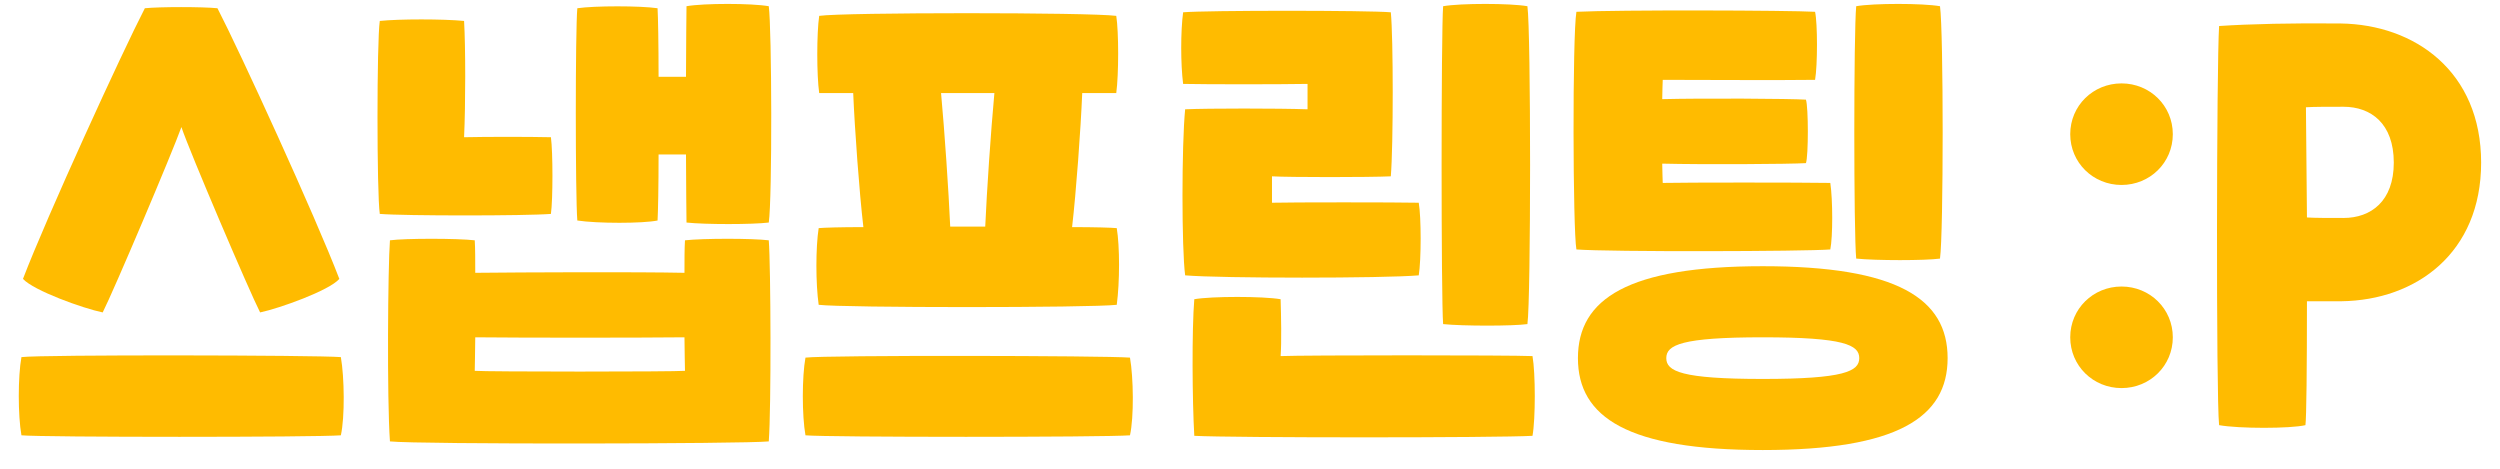
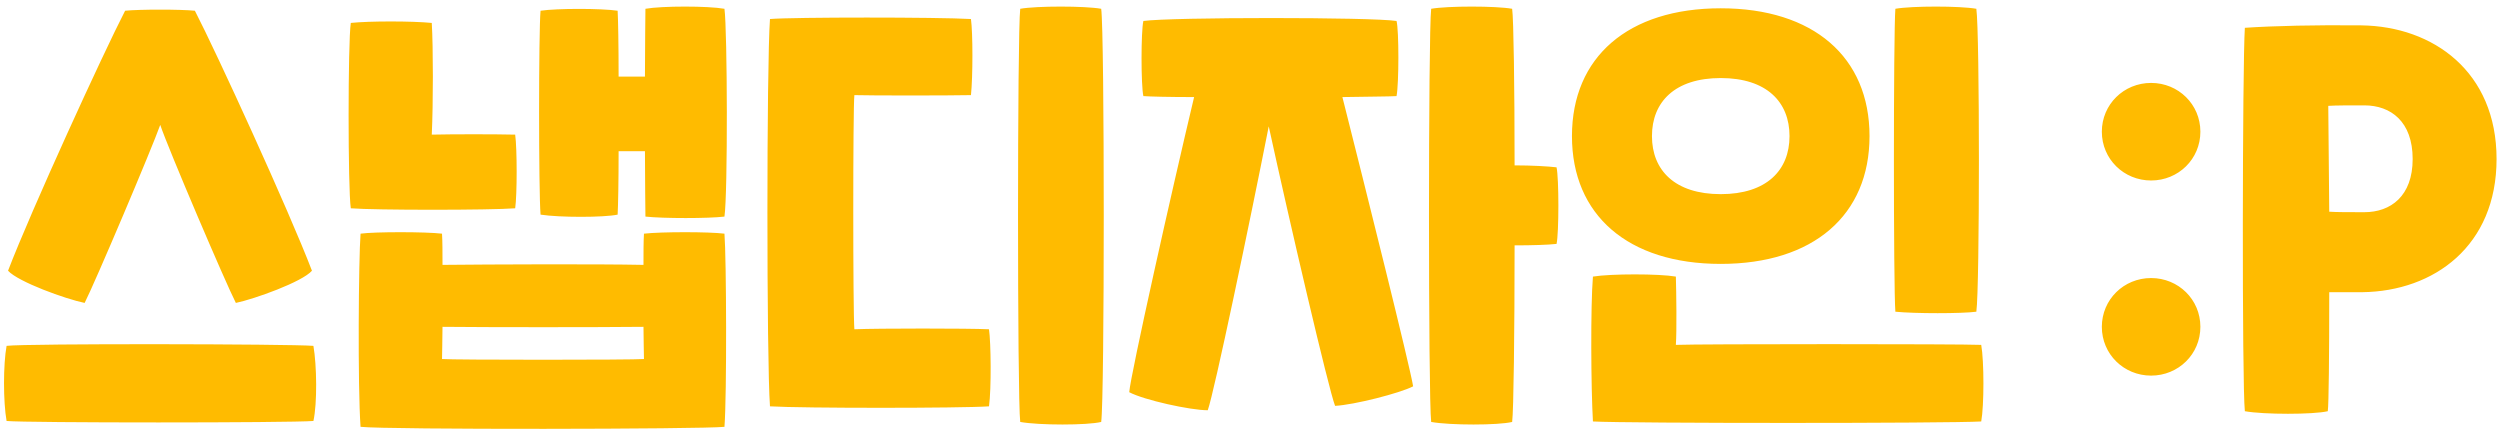
- <svg xmlns="http://www.w3.org/2000/svg" width="128" height="24" viewBox="0 0 128 24" fill="none">
-   <path d="M5.258 15.996C4.244 15.788 1.722 14.878 1.176 14.28C2.398 11.082 6.272 2.632 7.416 0.422C8.17 0.344 10.38 0.344 11.134 0.422C12.278 2.632 16.152 11.082 17.374 14.28C16.854 14.878 14.306 15.788 13.318 15.996C12.772 14.93 9.704 7.754 9.288 6.506C8.846 7.754 5.804 14.93 5.258 15.996ZM1.098 22.288C0.916 21.274 0.916 19.272 1.098 18.284C2.164 18.154 16.152 18.18 17.452 18.284C17.634 19.324 17.66 21.352 17.452 22.288C16.152 22.392 2.164 22.392 1.098 22.288Z" fill="#FFBB00" />
-   <path d="M33.667 11.29C32.913 11.446 30.573 11.446 29.559 11.29C29.455 10.042 29.455 1.514 29.559 0.422C30.443 0.292 32.783 0.292 33.667 0.422C33.693 0.838 33.719 2.242 33.719 3.932H35.123C35.123 2.19 35.149 0.734 35.149 0.318C36.033 0.162 38.477 0.162 39.361 0.318C39.517 1.462 39.543 10.146 39.361 11.394C38.529 11.498 36.085 11.498 35.149 11.394C35.149 10.952 35.123 9.574 35.123 7.91H33.719C33.719 9.522 33.693 10.848 33.667 11.29ZM28.207 10.952C26.907 11.056 20.693 11.056 19.445 10.952C19.289 9.886 19.289 2.112 19.445 1.072C20.433 0.968 22.695 0.968 23.761 1.072C23.839 2.398 23.839 5.362 23.761 7.026C24.931 7 27.063 7 28.207 7.026C28.311 7.78 28.311 10.224 28.207 10.952ZM35.071 12.304C36.007 12.2 38.529 12.2 39.361 12.304C39.465 13.604 39.491 20.91 39.361 22.6C38.113 22.73 21.447 22.756 19.965 22.6C19.809 20.442 19.861 13.63 19.965 12.304C20.719 12.2 23.423 12.2 24.307 12.304C24.333 12.72 24.333 13.318 24.333 13.968C26.829 13.942 32.575 13.916 35.045 13.968C35.045 13.292 35.045 12.72 35.071 12.304ZM24.307 18.986C24.879 19.038 34.499 19.038 35.071 18.986C35.071 18.622 35.045 17.998 35.045 17.27C32.601 17.296 26.829 17.296 24.333 17.27C24.333 17.998 24.307 18.622 24.307 18.986Z" fill="#FFBB00" />
-   <path d="M41.916 11.68C42.203 11.654 43.035 11.628 44.205 11.628C43.996 9.834 43.763 6.636 43.684 4.764H41.943C41.812 3.854 41.812 1.696 41.943 0.812C43.191 0.63 55.775 0.63 57.153 0.812C57.282 1.644 57.282 3.802 57.153 4.764H55.41C55.333 6.636 55.099 9.834 54.891 11.628C56.06 11.628 56.892 11.654 57.178 11.68C57.334 12.616 57.334 14.436 57.178 15.606C55.827 15.762 43.164 15.762 41.916 15.606C41.761 14.514 41.761 12.668 41.916 11.68ZM48.182 4.764C48.364 6.74 48.572 9.808 48.651 11.602H50.444C50.523 9.808 50.73 6.74 50.913 4.764H48.182ZM57.855 18.31C58.036 19.35 58.062 21.352 57.855 22.288C56.554 22.392 42.306 22.392 41.24 22.288C41.059 21.274 41.059 19.298 41.24 18.31C42.306 18.18 56.554 18.206 57.855 18.31Z" fill="#FFBB00" />
-   <path d="M73.888 16.594C73.784 15.32 73.784 1.618 73.888 0.318C74.772 0.162 77.32 0.162 78.204 0.318C78.386 1.618 78.386 15.294 78.204 16.594C77.45 16.698 74.902 16.698 73.888 16.594ZM60.68 14.098C60.498 12.746 60.498 7.416 60.68 5.596C61.876 5.544 65.438 5.544 66.946 5.596V4.296C65.464 4.322 61.798 4.322 60.576 4.296C60.446 3.282 60.446 1.592 60.576 0.63C61.72 0.526 70.092 0.526 71.21 0.63C71.34 1.93 71.34 7.442 71.21 9.028C70.092 9.08 66.01 9.08 65.126 9.028V10.38C66.036 10.354 71.496 10.354 72.64 10.38C72.77 11.134 72.77 13.292 72.64 14.098C70.872 14.254 62.474 14.254 60.68 14.098ZM61.148 22.314C61.044 20.546 61.018 16.88 61.148 15.32C62.032 15.164 64.658 15.164 65.568 15.32C65.594 16.178 65.62 17.53 65.568 18.232C66.764 18.18 77.32 18.18 78.464 18.232C78.62 19.116 78.62 21.456 78.464 22.314C76.696 22.418 63.02 22.418 61.148 22.314Z" fill="#FFBB00" />
-   <path d="M99.328 13.24C98.574 13.344 96.052 13.344 95.038 13.24C94.908 11.966 94.908 1.618 95.038 0.318C95.922 0.162 98.444 0.162 99.328 0.318C99.51 1.618 99.51 11.94 99.328 13.24ZM93.712 12.772C92.412 12.876 82.376 12.902 80.712 12.772C80.53 11.784 80.504 1.852 80.712 0.604C82.818 0.5 91.606 0.526 92.932 0.604C93.062 1.202 93.062 3.334 92.932 4.088C91.398 4.114 86.224 4.088 85.132 4.088C85.132 4.296 85.106 4.634 85.106 5.076C87.186 5.024 91.658 5.05 92.464 5.102C92.594 5.492 92.594 7.988 92.464 8.352C91.658 8.404 87.186 8.43 85.106 8.378C85.106 8.82 85.132 9.158 85.132 9.366C86.302 9.34 92.178 9.34 93.712 9.366C93.842 10.25 93.842 12.122 93.712 12.772ZM90.254 13.63C97.144 13.63 99.718 15.294 99.718 18.336C99.718 21.378 97.144 23.042 90.254 23.042C83.364 23.042 80.79 21.378 80.79 18.336C80.79 15.294 83.364 13.63 90.254 13.63ZM90.254 19.402C94.414 19.402 95.194 19.012 95.194 18.336C95.194 17.66 94.414 17.27 90.254 17.27C86.094 17.27 85.314 17.66 85.314 18.336C85.314 19.012 86.094 19.402 90.254 19.402Z" fill="#FFBB00" />
-   <path d="M108.622 9.47C107.166 9.47 105.996 8.326 105.996 6.87C105.996 5.414 107.166 4.27 108.622 4.27C110.078 4.27 111.248 5.414 111.248 6.87C111.248 8.326 110.078 9.47 108.622 9.47ZM108.622 19.87C107.166 19.87 105.996 18.726 105.996 17.27C105.996 15.814 107.166 14.67 108.622 14.67C110.078 14.67 111.248 15.814 111.248 17.27C111.248 18.726 110.078 19.87 108.622 19.87Z" fill="#FFBB00" />
-   <path d="M119.832 1.202C123.654 1.254 127.034 3.672 127.034 8.326C127.034 12.954 123.706 15.372 119.884 15.424H118.116C118.116 18.83 118.09 21.404 118.038 21.768C117.258 21.95 114.632 21.95 113.618 21.768C113.462 20.338 113.488 3.308 113.618 1.332C115.152 1.228 117.414 1.176 119.832 1.202ZM119.988 11.16C121.392 11.16 122.562 10.302 122.562 8.326C122.562 6.324 121.392 5.466 119.988 5.466C119.156 5.466 118.48 5.466 118.064 5.492C118.09 7.338 118.09 9.262 118.116 11.134C118.506 11.16 119.182 11.16 119.988 11.16Z" fill="#FFBB00" />
+ <svg xmlns="http://www.w3.org/2000/svg" width="410" height="71" viewBox="0 0 410 71" fill="none">
+   <path d="M13.88 49.68C10.76 49.04 3 46.24 1.32 44.4C5.08 34.56 17 8.56 20.52 1.76C22.84 1.52 29.64 1.52 31.96 1.76C35.48 8.56 47.4 34.56 51.16 44.4C49.56 46.24 41.72 49.04 38.68 49.68C37 46.4 27.56 24.32 26.28 20.48C24.92 24.32 15.56 46.4 13.88 49.68ZM1.08 69.04C0.52 65.92 0.52 59.76 1.08 56.72C4.36 56.32 47.4 56.4 51.4 56.72C51.96 59.92 52.04 66.16 51.4 69.04C47.4 69.36 4.36 69.36 1.08 69.04ZM101.291 35.2C98.971 35.68 91.771 35.68 88.651 35.2C88.331 31.36 88.331 5.12 88.651 1.76C91.371 1.36 98.571 1.36 101.291 1.76C101.371 3.04 101.451 7.36 101.451 12.56H105.771C105.771 7.2 105.851 2.72 105.851 1.44C108.571 0.96 116.091 0.96 118.811 1.44C119.291 4.96 119.371 31.68 118.811 35.52C116.251 35.84 108.731 35.84 105.851 35.52C105.851 34.16 105.771 29.92 105.771 24.8H101.451C101.451 29.76 101.371 33.84 101.291 35.2ZM84.491 34.16C80.491 34.48 61.371 34.48 57.531 34.16C57.051 30.88 57.051 6.96 57.531 3.76C60.571 3.44 67.531 3.44 70.811 3.76C71.051 7.84 71.051 16.96 70.811 22.08C74.411 22 80.971 22 84.491 22.08C84.811 24.4 84.811 31.92 84.491 34.16ZM105.611 38.32C108.491 38 116.251 38 118.811 38.32C119.131 42.32 119.211 64.8 118.811 70C114.971 70.4 63.691 70.48 59.131 70C58.651 63.36 58.811 42.4 59.131 38.32C61.451 38 69.771 38 72.491 38.32C72.571 39.6 72.571 41.44 72.571 43.44C80.251 43.36 97.931 43.28 105.531 43.44C105.531 41.36 105.531 39.6 105.611 38.32ZM72.491 58.88C74.251 59.04 103.851 59.04 105.611 58.88C105.611 57.76 105.531 55.84 105.531 53.6C98.011 53.68 80.251 53.68 72.571 53.6C72.571 55.84 72.491 57.76 72.491 58.88ZM167.316 69.2C166.836 65.28 166.836 5.44 167.316 1.44C170.036 0.96 177.876 0.96 180.596 1.44C181.156 5.44 181.156 65.28 180.596 69.2C178.276 69.76 170.436 69.76 167.316 69.2ZM126.276 66.64C125.716 59.12 125.716 10.64 126.276 3.12C130.116 2.8 153.796 2.8 159.236 3.12C159.556 5.36 159.556 12.64 159.236 15.6C155.556 15.68 142.756 15.68 140.116 15.6C139.876 17.76 139.876 51.12 140.116 54C144.036 53.84 158.756 53.84 162.196 54C162.516 56.16 162.596 63.76 162.196 66.64C157.556 66.96 131.556 66.96 126.276 66.64ZM255.273 27.44C255.673 29.2 255.673 38.24 255.273 40C253.913 40.16 251.193 40.24 248.393 40.24C248.393 54.4 248.233 67.44 247.993 69.2C245.673 69.76 237.833 69.76 234.713 69.2C234.233 65.28 234.233 5.44 234.713 1.44C237.433 0.96 245.273 0.96 247.993 1.44C248.233 3.12 248.393 14.32 248.393 27.12C251.193 27.12 253.913 27.28 255.273 27.44ZM229.033 15.76C227.753 15.84 224.393 15.84 220.153 15.92C223.913 30.8 231.273 60.24 231.753 63.36C229.593 64.48 222.073 66.4 218.953 66.56C217.913 63.92 211.433 36.16 208.073 20.72C204.953 36.56 199.113 64.4 198.073 67.28C195.193 67.28 187.593 65.6 185.193 64.32C185.433 61.36 192.153 31.36 195.833 15.92C191.753 15.92 188.553 15.84 187.513 15.76C187.113 14 187.113 5.12 187.513 3.44C192.153 2.8 224.953 2.8 229.033 3.44C229.433 4.96 229.433 13.68 229.033 15.76ZM310.841 51.12C310.521 47.2 310.521 5.44 310.841 1.44C313.561 0.96 321.401 0.96 324.121 1.44C324.681 5.44 324.681 47.12 324.121 51.12C321.801 51.44 313.961 51.44 310.841 51.12ZM282.201 43.28C267.001 43.28 257.801 35.28 257.801 22.32C257.801 9.36 267.001 1.36 282.201 1.36C297.401 1.36 306.601 9.36 306.601 22.32C306.601 35.28 297.401 43.28 282.201 43.28ZM282.201 31.84C289.721 31.84 293.481 27.92 293.481 22.32C293.481 16.72 289.721 12.8 282.201 12.8C274.681 12.8 270.921 16.72 270.921 22.32C270.921 27.92 274.681 31.84 282.201 31.84ZM261.241 69.12C260.921 63.68 260.841 50.16 261.241 45.36C264.201 44.88 272.041 44.88 274.841 45.36C274.921 48 275.001 54.4 274.841 56.56C278.521 56.4 321.401 56.4 324.921 56.56C325.401 59.28 325.401 66.48 324.921 69.12C319.481 69.44 267.001 69.44 261.241 69.12ZM352.782 29.6C348.302 29.6 344.702 26.08 344.702 21.6C344.702 17.12 348.302 13.6 352.782 13.6C357.262 13.6 360.862 17.12 360.862 21.6C360.862 26.08 357.262 29.6 352.782 29.6ZM352.782 61.6C348.302 61.6 344.702 58.08 344.702 53.6C344.702 49.12 348.302 45.6 352.782 45.6C357.262 45.6 360.862 49.12 360.862 53.6C360.862 58.08 357.262 61.6 352.782 61.6ZM368.156 4.56C372.876 4.24 379.836 4.08 387.276 4.16C399.036 4.32 409.436 11.76 409.436 26.08C409.436 40.32 399.196 47.76 387.436 47.92H381.996C381.996 58.4 381.916 66.32 381.756 67.44C379.356 68 371.276 68 368.156 67.44C367.676 63.04 367.756 10.64 368.156 4.56ZM381.836 17.36C381.916 23.04 381.916 28.96 381.996 34.72C383.196 34.8 385.276 34.8 387.756 34.8C392.076 34.8 395.676 32.16 395.676 26.08C395.676 19.92 392.076 17.28 387.756 17.28C385.196 17.28 383.116 17.28 381.836 17.36Z" fill="#FFBB00" />
</svg>
